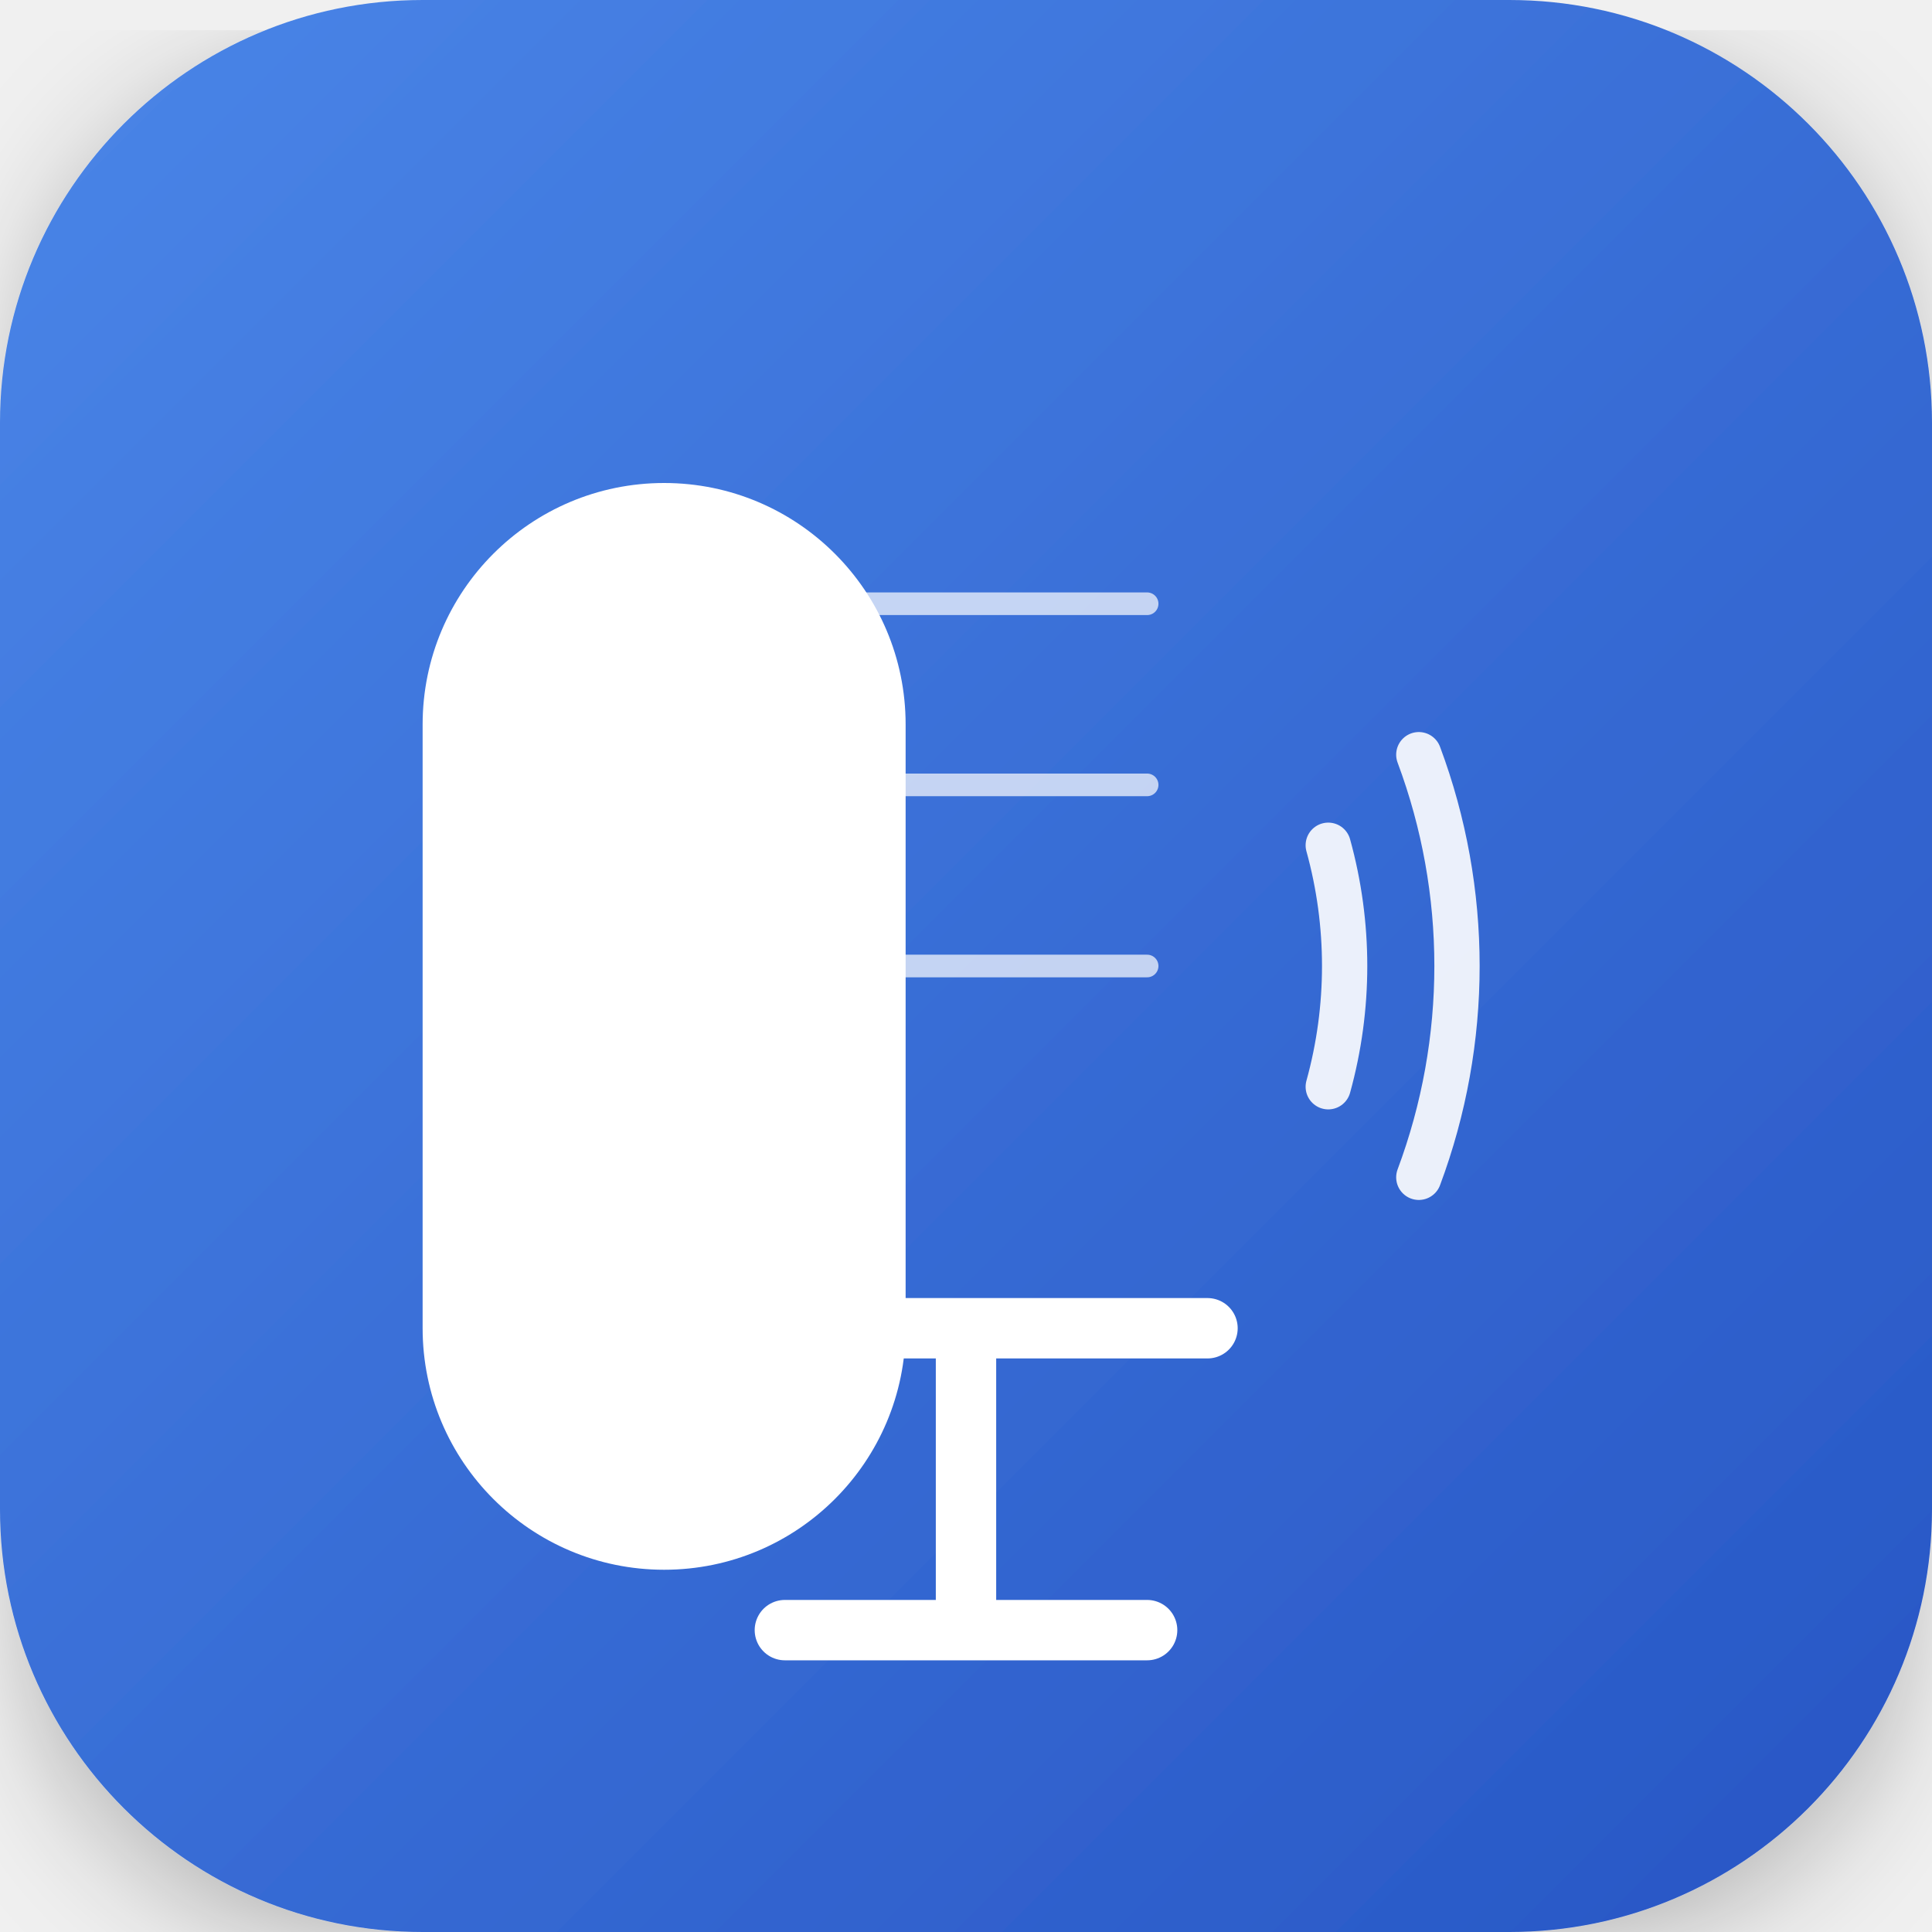
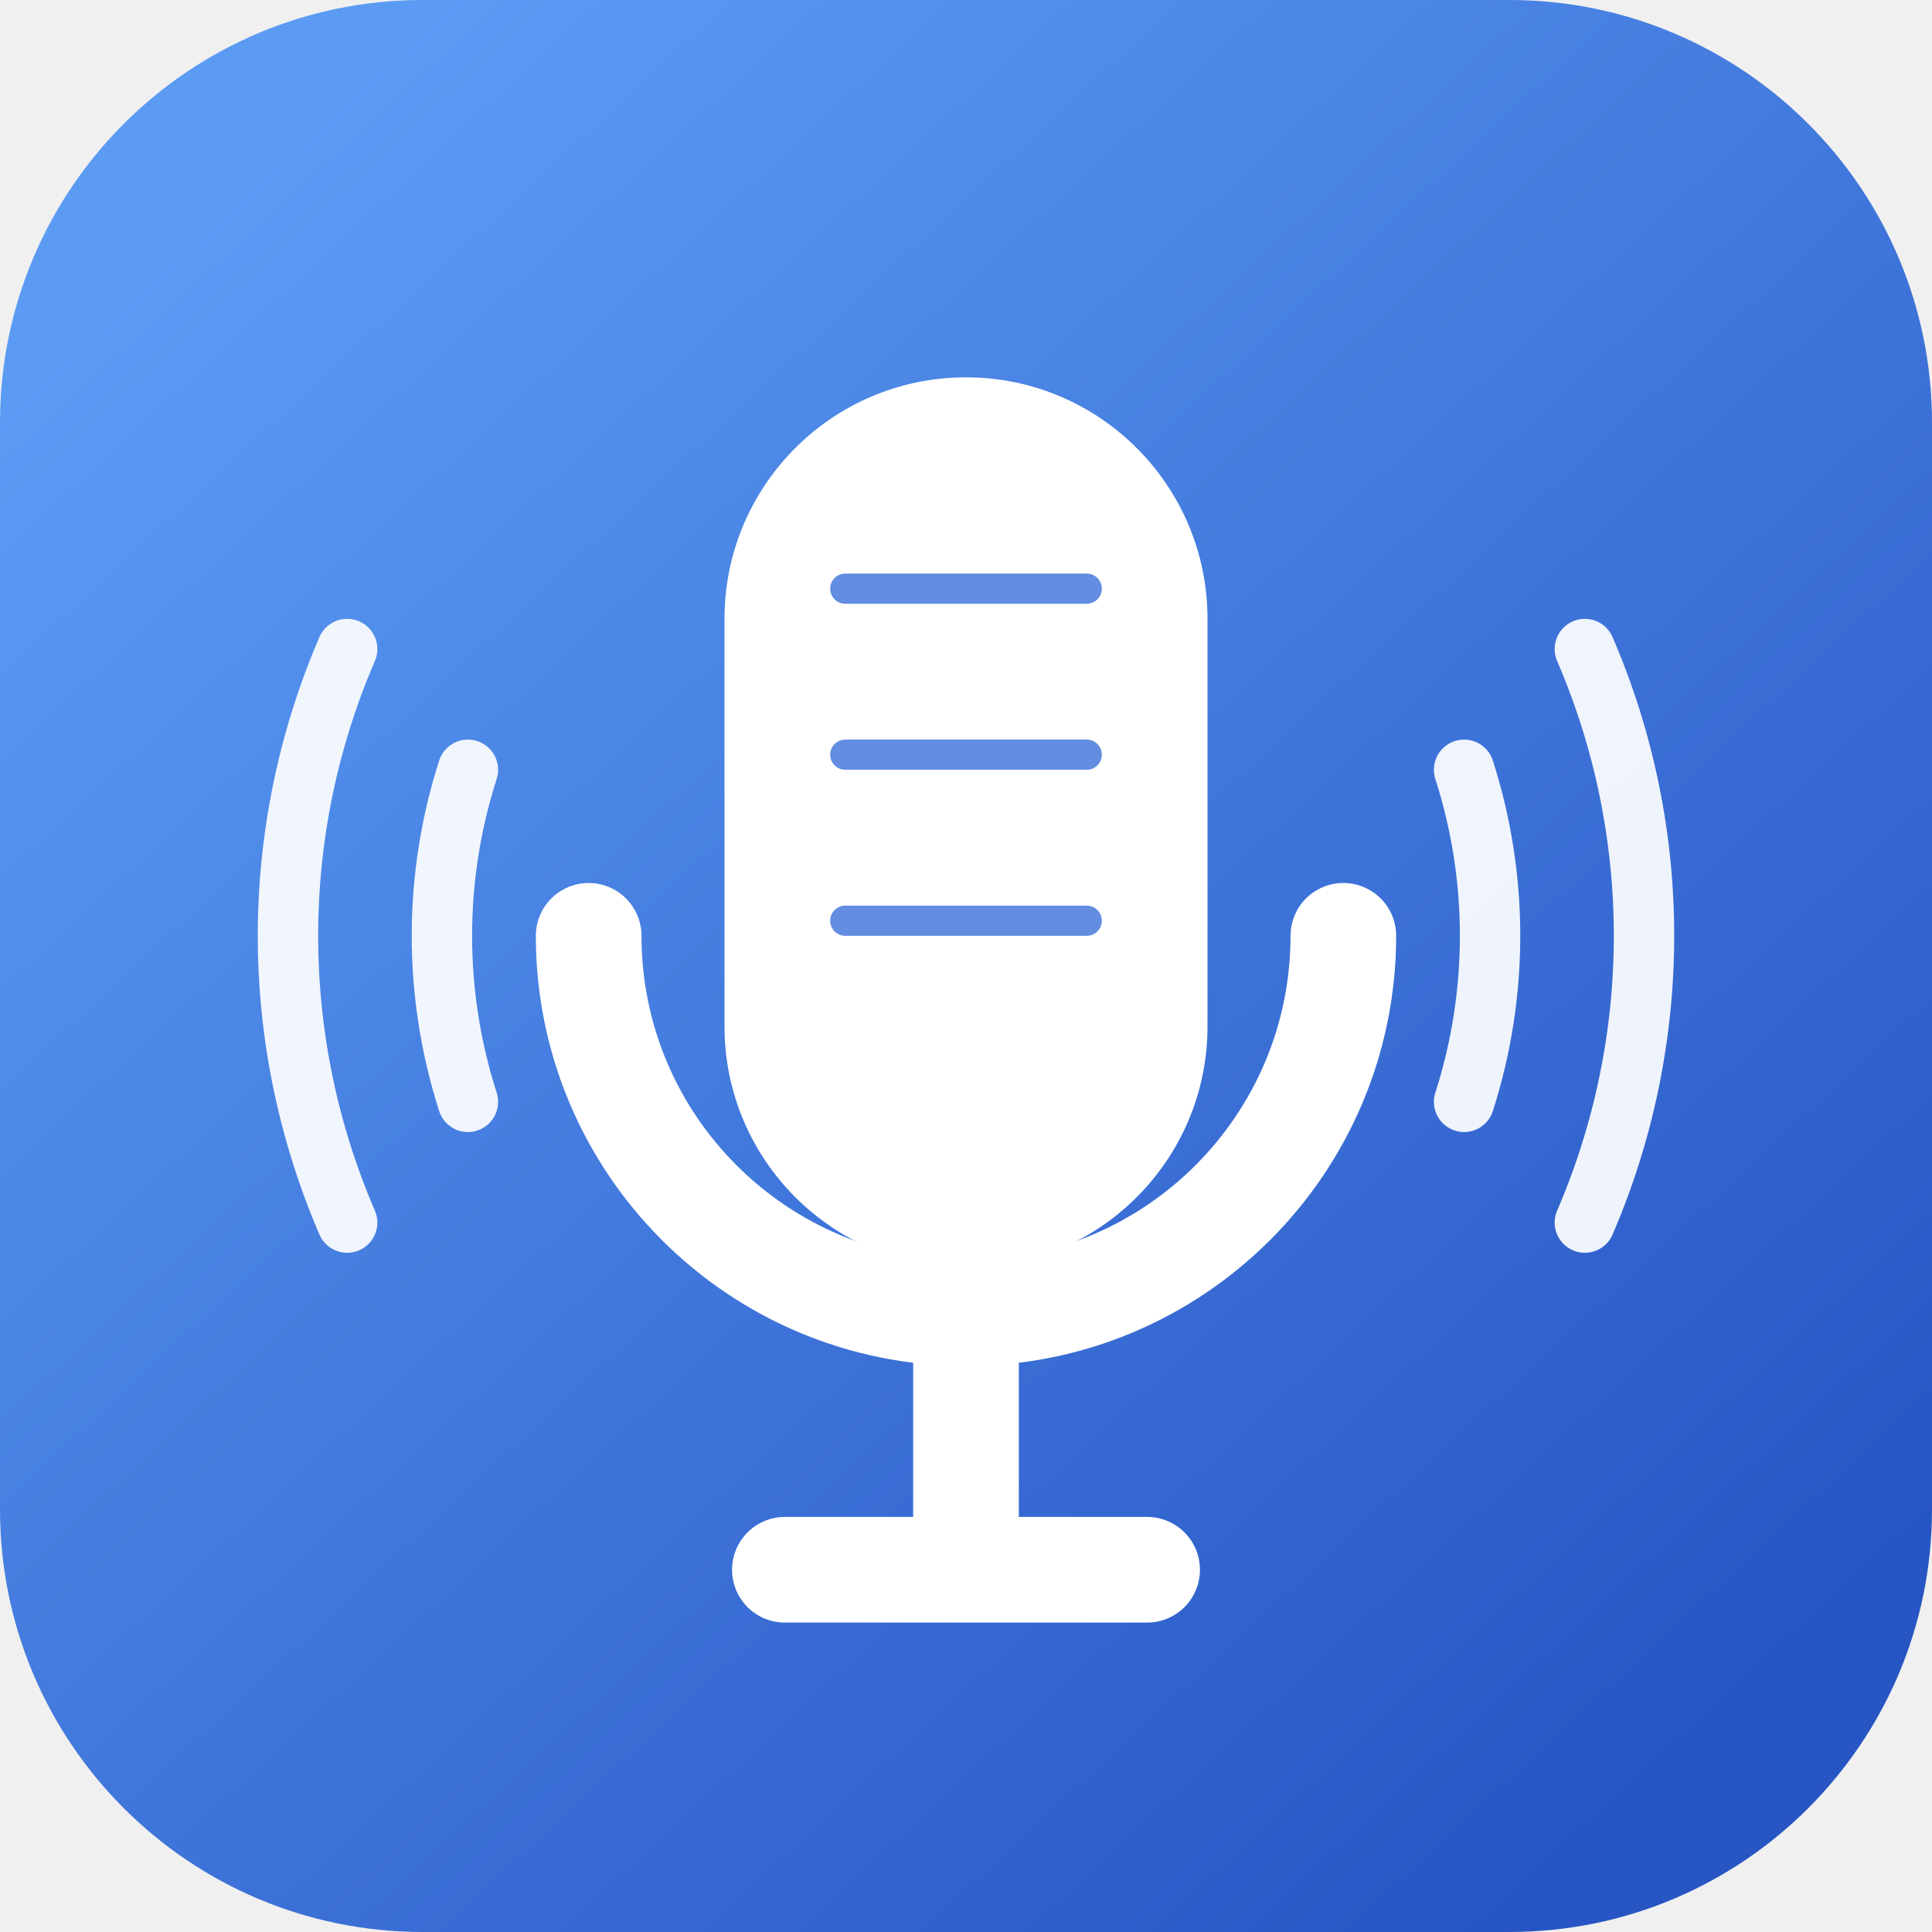
<svg xmlns="http://www.w3.org/2000/svg" width="128" height="128" viewBox="0 0 128 128">
  <defs>
-     <linearGradient id="bg" x1="0" y1="0" x2="1" y2="1">
-       <stop offset="0%" stop-color="#4a86e8" />
-       <stop offset="100%" stop-color="#2755c4" />
+     <linearGradient id="background" x1="16" y1="12" x2="112" y2="116" gradientUnits="userSpaceOnUse">
+       <stop offset="0" stop-color="#5b9bf4" />
+       <stop offset="1" stop-color="#2755c4" />
    </linearGradient>
-     <filter id="shadow" x="-20%" y="-20%" width="140%" height="140%">
-       <feDropShadow dx="0" dy="2" stdDeviation="4" flood-color="#000" flood-opacity="0.25" />
-     </filter>
  </defs>
-   <rect width="128" height="128" rx="28" fill="url(#bg)" filter="url(#shadow)" />
-   <g fill="#ffffff">
-     <path d="M44 32            a16 16 0 0 1 16 16            v40            a16 16 0 0 1 -32 0            V48            a16 16 0 0 1 16 -16            z" />
-     <g stroke="#ffffff" stroke-width="1.5" stroke-linecap="round" opacity="0.7">
-       <line x1="52" y1="40" x2="76" y2="40" />
-       <line x1="52" y1="52" x2="76" y2="52" />
-       <line x1="52" y1="64" x2="76" y2="64" />
-     </g>
-     <path d="M48 88 h32 M64 88 v20 M52 108 h24" stroke="#ffffff" stroke-width="4" stroke-linecap="round" fill="none" />
-     <g stroke="#ffffff" stroke-width="3" stroke-linecap="round" fill="none" opacity="0.9">
-       <path d="M88 56 a30 30 0 0 1 0 16" />
-       <path d="M94 50 a40 40 0 0 1 0 28" />
-     </g>
+   <rect width="128" height="128" rx="28" fill="url(#background)" />
+   <rect x="48" y="25" width="32" height="59" rx="16" fill="#ffffff" />
+   <path d="M39 62a25 25 0 0 0 50 0" fill="none" stroke="#ffffff" stroke-width="7" stroke-linecap="round" />
+   <path d="M64 87v17M52 104h24" fill="none" stroke="#ffffff" stroke-width="7" stroke-linecap="round" />
+   <g stroke="#3b70d8" stroke-width="2" stroke-linecap="round" opacity="0.8">
+     <path d="M56 39h16M56 50h16M56 61h16" />
+   </g>
+   <g fill="none" stroke="#ffffff" stroke-width="4" stroke-linecap="round" opacity="0.92">
+     <path d="M31 51a36 36 0 0 0 0 22" />
+     <path d="M23 43a48 48 0 0 0 0 38" />
+     <path d="M97 51a36 36 0 0 1 0 22" />
+     <path d="M105 43a48 48 0 0 1 0 38" />
  </g>
</svg>
